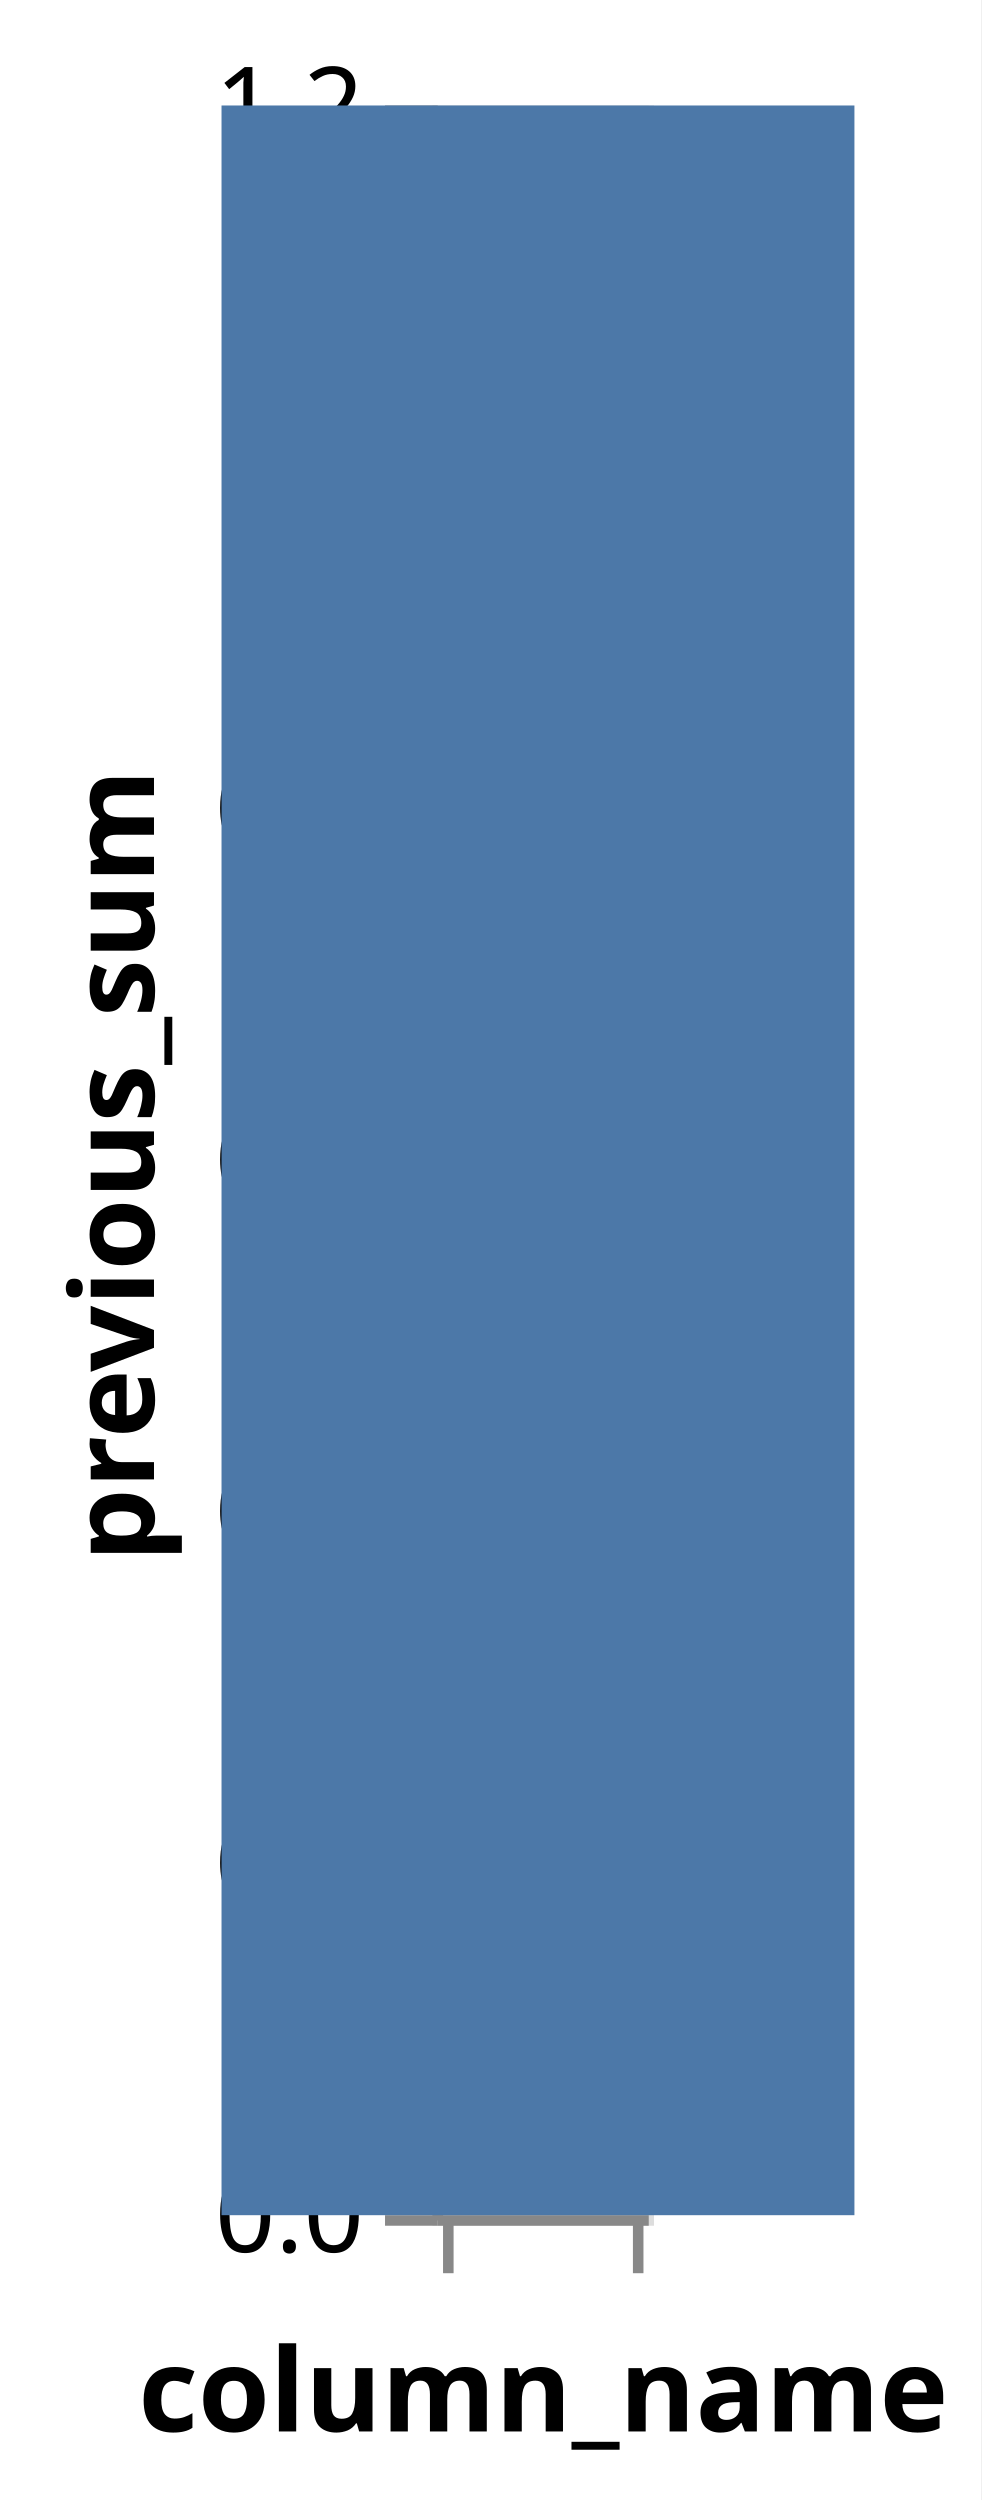
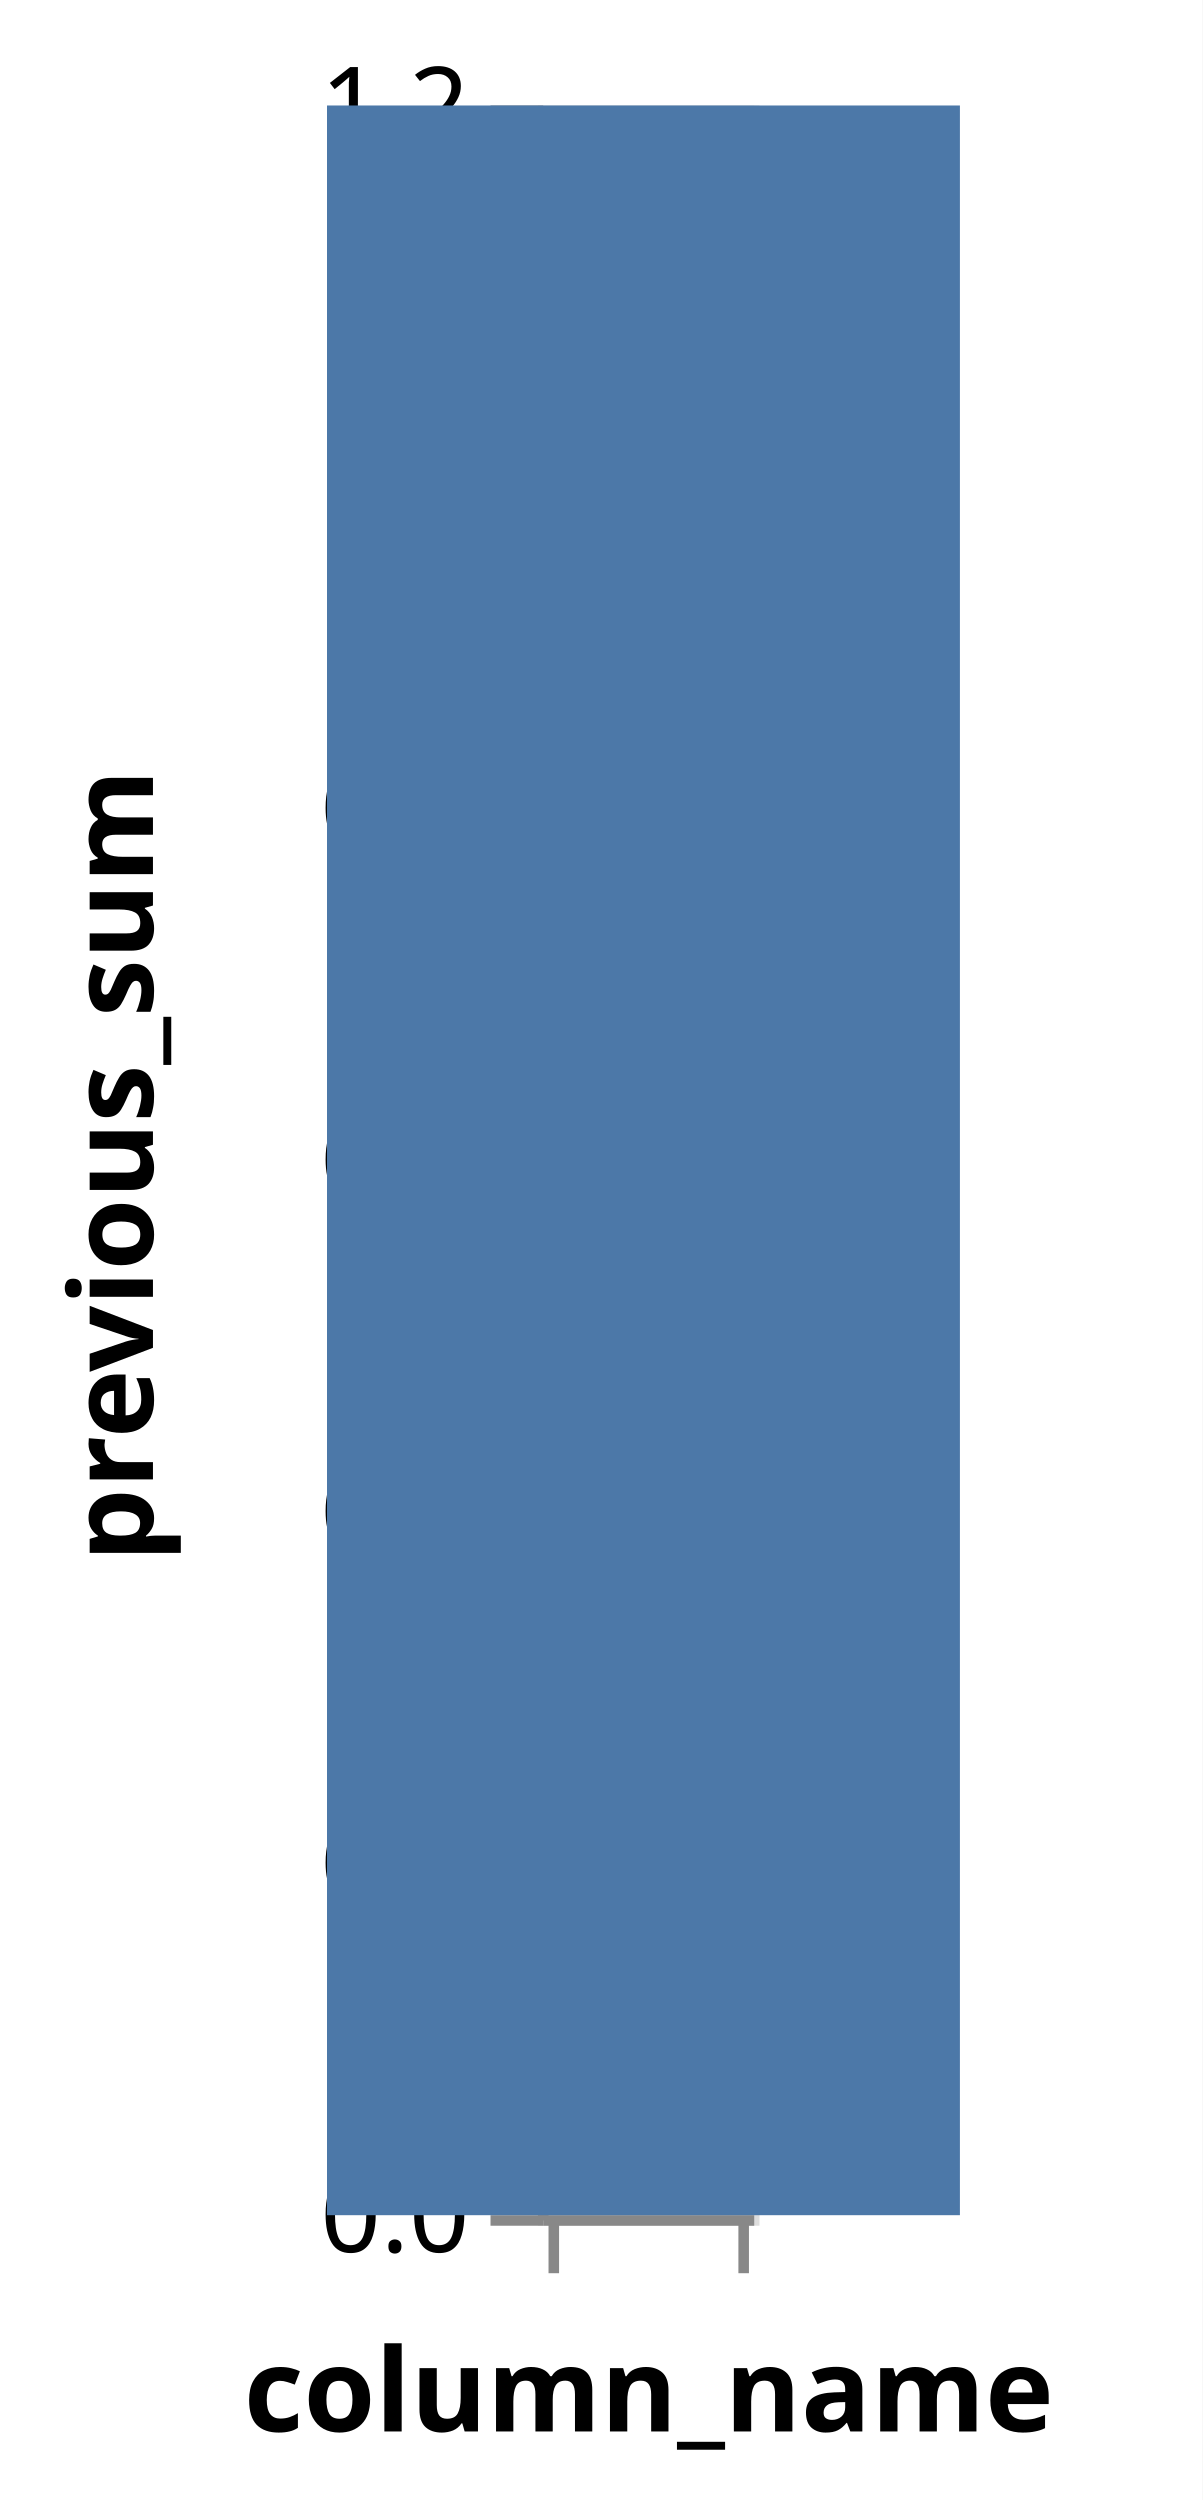
- <svg xmlns="http://www.w3.org/2000/svg" version="1.1" class="marks" width="93" height="237" viewBox="0 0 93 237">
-   <rect width="93" height="237" fill="white" />
-   <g fill="none" stroke-miterlimit="10" transform="translate(41,10)">
+ <svg xmlns="http://www.w3.org/2000/svg" version="1.1" class="marks" width="114" height="237" viewBox="0 0 114 237">
+   <rect width="114" height="237" fill="white" />
+   <g fill="none" stroke-miterlimit="10" transform="translate(51,10)">
    <g class="mark-group role-frame root" role="graphics-object" aria-roledescription="group mark container">
      <g transform="translate(0,0)">
        <path class="background" aria-hidden="true" d="M0.5,0.5h20v200h-20Z" stroke="#ddd" />
        <g>
          <g class="mark-group role-axis" aria-hidden="true">
            <g transform="translate(0.5,0.5)">
              <path class="background" aria-hidden="true" d="M0,0h0v0h0Z" pointer-events="none" />
              <g>
                <g class="mark-rule role-axis-grid" pointer-events="none">
                  <line transform="translate(0,200)" x2="20" y2="0" stroke="#ddd" stroke-width="1" opacity="1" />
                  <line transform="translate(0,167)" x2="20" y2="0" stroke="#ddd" stroke-width="1" opacity="1" />
                  <line transform="translate(0,133)" x2="20" y2="0" stroke="#ddd" stroke-width="1" opacity="1" />
                  <line transform="translate(0,100)" x2="20" y2="0" stroke="#ddd" stroke-width="1" opacity="1" />
                  <line transform="translate(0,67)" x2="20" y2="0" stroke="#ddd" stroke-width="1" opacity="1" />
                  <line transform="translate(0,33)" x2="20" y2="0" stroke="#ddd" stroke-width="1" opacity="1" />
                  <line transform="translate(0,0)" x2="20" y2="0" stroke="#ddd" stroke-width="1" opacity="1" />
                </g>
              </g>
              <path class="foreground" aria-hidden="true" d="" pointer-events="none" display="none" />
            </g>
          </g>
          <g class="mark-group role-axis" role="graphics-symbol" aria-roledescription="axis" aria-label="X-axis titled 'column_name' for a discrete scale with 1 value: Prior">
            <g transform="translate(0.5,200.5)">
              <path class="background" aria-hidden="true" d="M0,0h0v0h0Z" pointer-events="none" />
              <g>
                <g class="mark-rule role-axis-tick" pointer-events="none">
                  <line transform="translate(19,0)" x2="0" y2="5" stroke="#888" stroke-width="1" opacity="1" />
                  <line transform="translate(1,0)" x2="0" y2="5" stroke="#888" stroke-width="1" opacity="1" />
                </g>
                <g class="mark-text role-axis-label" pointer-events="none">
                  <text text-anchor="end" transform="translate(10,7) rotate(270) translate(0,3)" font-family="sans-serif" font-size="10px" fill="#000" opacity="1" />
                  <text text-anchor="end" transform="translate(0,7) rotate(270) translate(0,3)" font-family="sans-serif" font-size="10px" fill="#000" opacity="1" />
                </g>
                <g class="mark-rule role-axis-domain" pointer-events="none">
                  <line transform="translate(0,0)" x2="20" y2="0" stroke="#888" stroke-width="1" opacity="1" />
                </g>
                <g class="mark-text role-axis-title" pointer-events="none">
                  <text text-anchor="middle" transform="translate(10,20)" font-family="sans-serif" font-size="11px" font-weight="bold" fill="#000" opacity="1">column_name</text>
                </g>
              </g>
              <path class="foreground" aria-hidden="true" d="" pointer-events="none" display="none" />
            </g>
          </g>
          <g class="mark-group role-axis" role="graphics-symbol" aria-roledescription="axis" aria-label="Y-axis titled 'previous_sum' for a linear scale with values from 0.0 to 1.2">
            <g transform="translate(0.5,0.5)">
              <path class="background" aria-hidden="true" d="M0,0h0v0h0Z" pointer-events="none" />
              <g>
                <g class="mark-rule role-axis-tick" pointer-events="none">
                  <line transform="translate(0,200)" x2="-5" y2="0" stroke="#888" stroke-width="1" opacity="1" />
                  <line transform="translate(0,167)" x2="-5" y2="0" stroke="#888" stroke-width="1" opacity="1" />
                  <line transform="translate(0,133)" x2="-5" y2="0" stroke="#888" stroke-width="1" opacity="1" />
                  <line transform="translate(0,100)" x2="-5" y2="0" stroke="#888" stroke-width="1" opacity="1" />
                  <line transform="translate(0,67)" x2="-5" y2="0" stroke="#888" stroke-width="1" opacity="1" />
                  <line transform="translate(0,33)" x2="-5" y2="0" stroke="#888" stroke-width="1" opacity="1" />
                  <line transform="translate(0,0)" x2="-5" y2="0" stroke="#888" stroke-width="1" opacity="1" />
                </g>
                <g class="mark-text role-axis-label" pointer-events="none">
                  <text text-anchor="end" transform="translate(-7,203)" font-family="sans-serif" font-size="10px" fill="#000" opacity="1">0.0</text>
                  <text text-anchor="end" transform="translate(-7,169.6667)" font-family="sans-serif" font-size="10px" fill="#000" opacity="1">0.2</text>
                  <text text-anchor="end" transform="translate(-7,136.3333)" font-family="sans-serif" font-size="10px" fill="#000" opacity="1">0.4</text>
                  <text text-anchor="end" transform="translate(-7,103)" font-family="sans-serif" font-size="10px" fill="#000" opacity="1">0.6</text>
                  <text text-anchor="end" transform="translate(-7,69.66667)" font-family="sans-serif" font-size="10px" fill="#000" opacity="1">0.8</text>
                  <text text-anchor="end" transform="translate(-7,36.33333)" font-family="sans-serif" font-size="10px" fill="#000" opacity="1">1.0</text>
                  <text text-anchor="end" transform="translate(-7,3)" font-family="sans-serif" font-size="10px" fill="#000" opacity="1">1.2</text>
                </g>
                <g class="mark-rule role-axis-domain" pointer-events="none">
                  <line transform="translate(0,200)" x2="0" y2="-200" stroke="#888" stroke-width="1" opacity="1" />
                </g>
                <g class="mark-text role-axis-title" pointer-events="none">
-                   <text text-anchor="middle" transform="translate(-24.90137,100) rotate(-90) translate(0,-2)" font-family="sans-serif" font-size="11px" font-weight="bold" fill="#000" opacity="1">previous_sum</text>
+                   <text text-anchor="middle" transform="translate(-35,100) rotate(-90) translate(0,-2)" font-family="sans-serif" font-size="11px" font-weight="bold" fill="#000" opacity="1">previous_sum</text>
                </g>
              </g>
              <path class="foreground" aria-hidden="true" d="" pointer-events="none" display="none" />
            </g>
          </g>
          <g class="mark-rect role-mark layer_0_marks" role="graphics-object" aria-roledescription="rect mark container">
            <path aria-label="column_name: Prior; previous_sum: 1.2" role="graphics-symbol" aria-roledescription="bar" d="M-20,0h60v200h-60Z" fill="#4c78a8" />
          </g>
        </g>
        <path class="foreground" aria-hidden="true" d="" display="none" />
      </g>
    </g>
  </g>
</svg>
